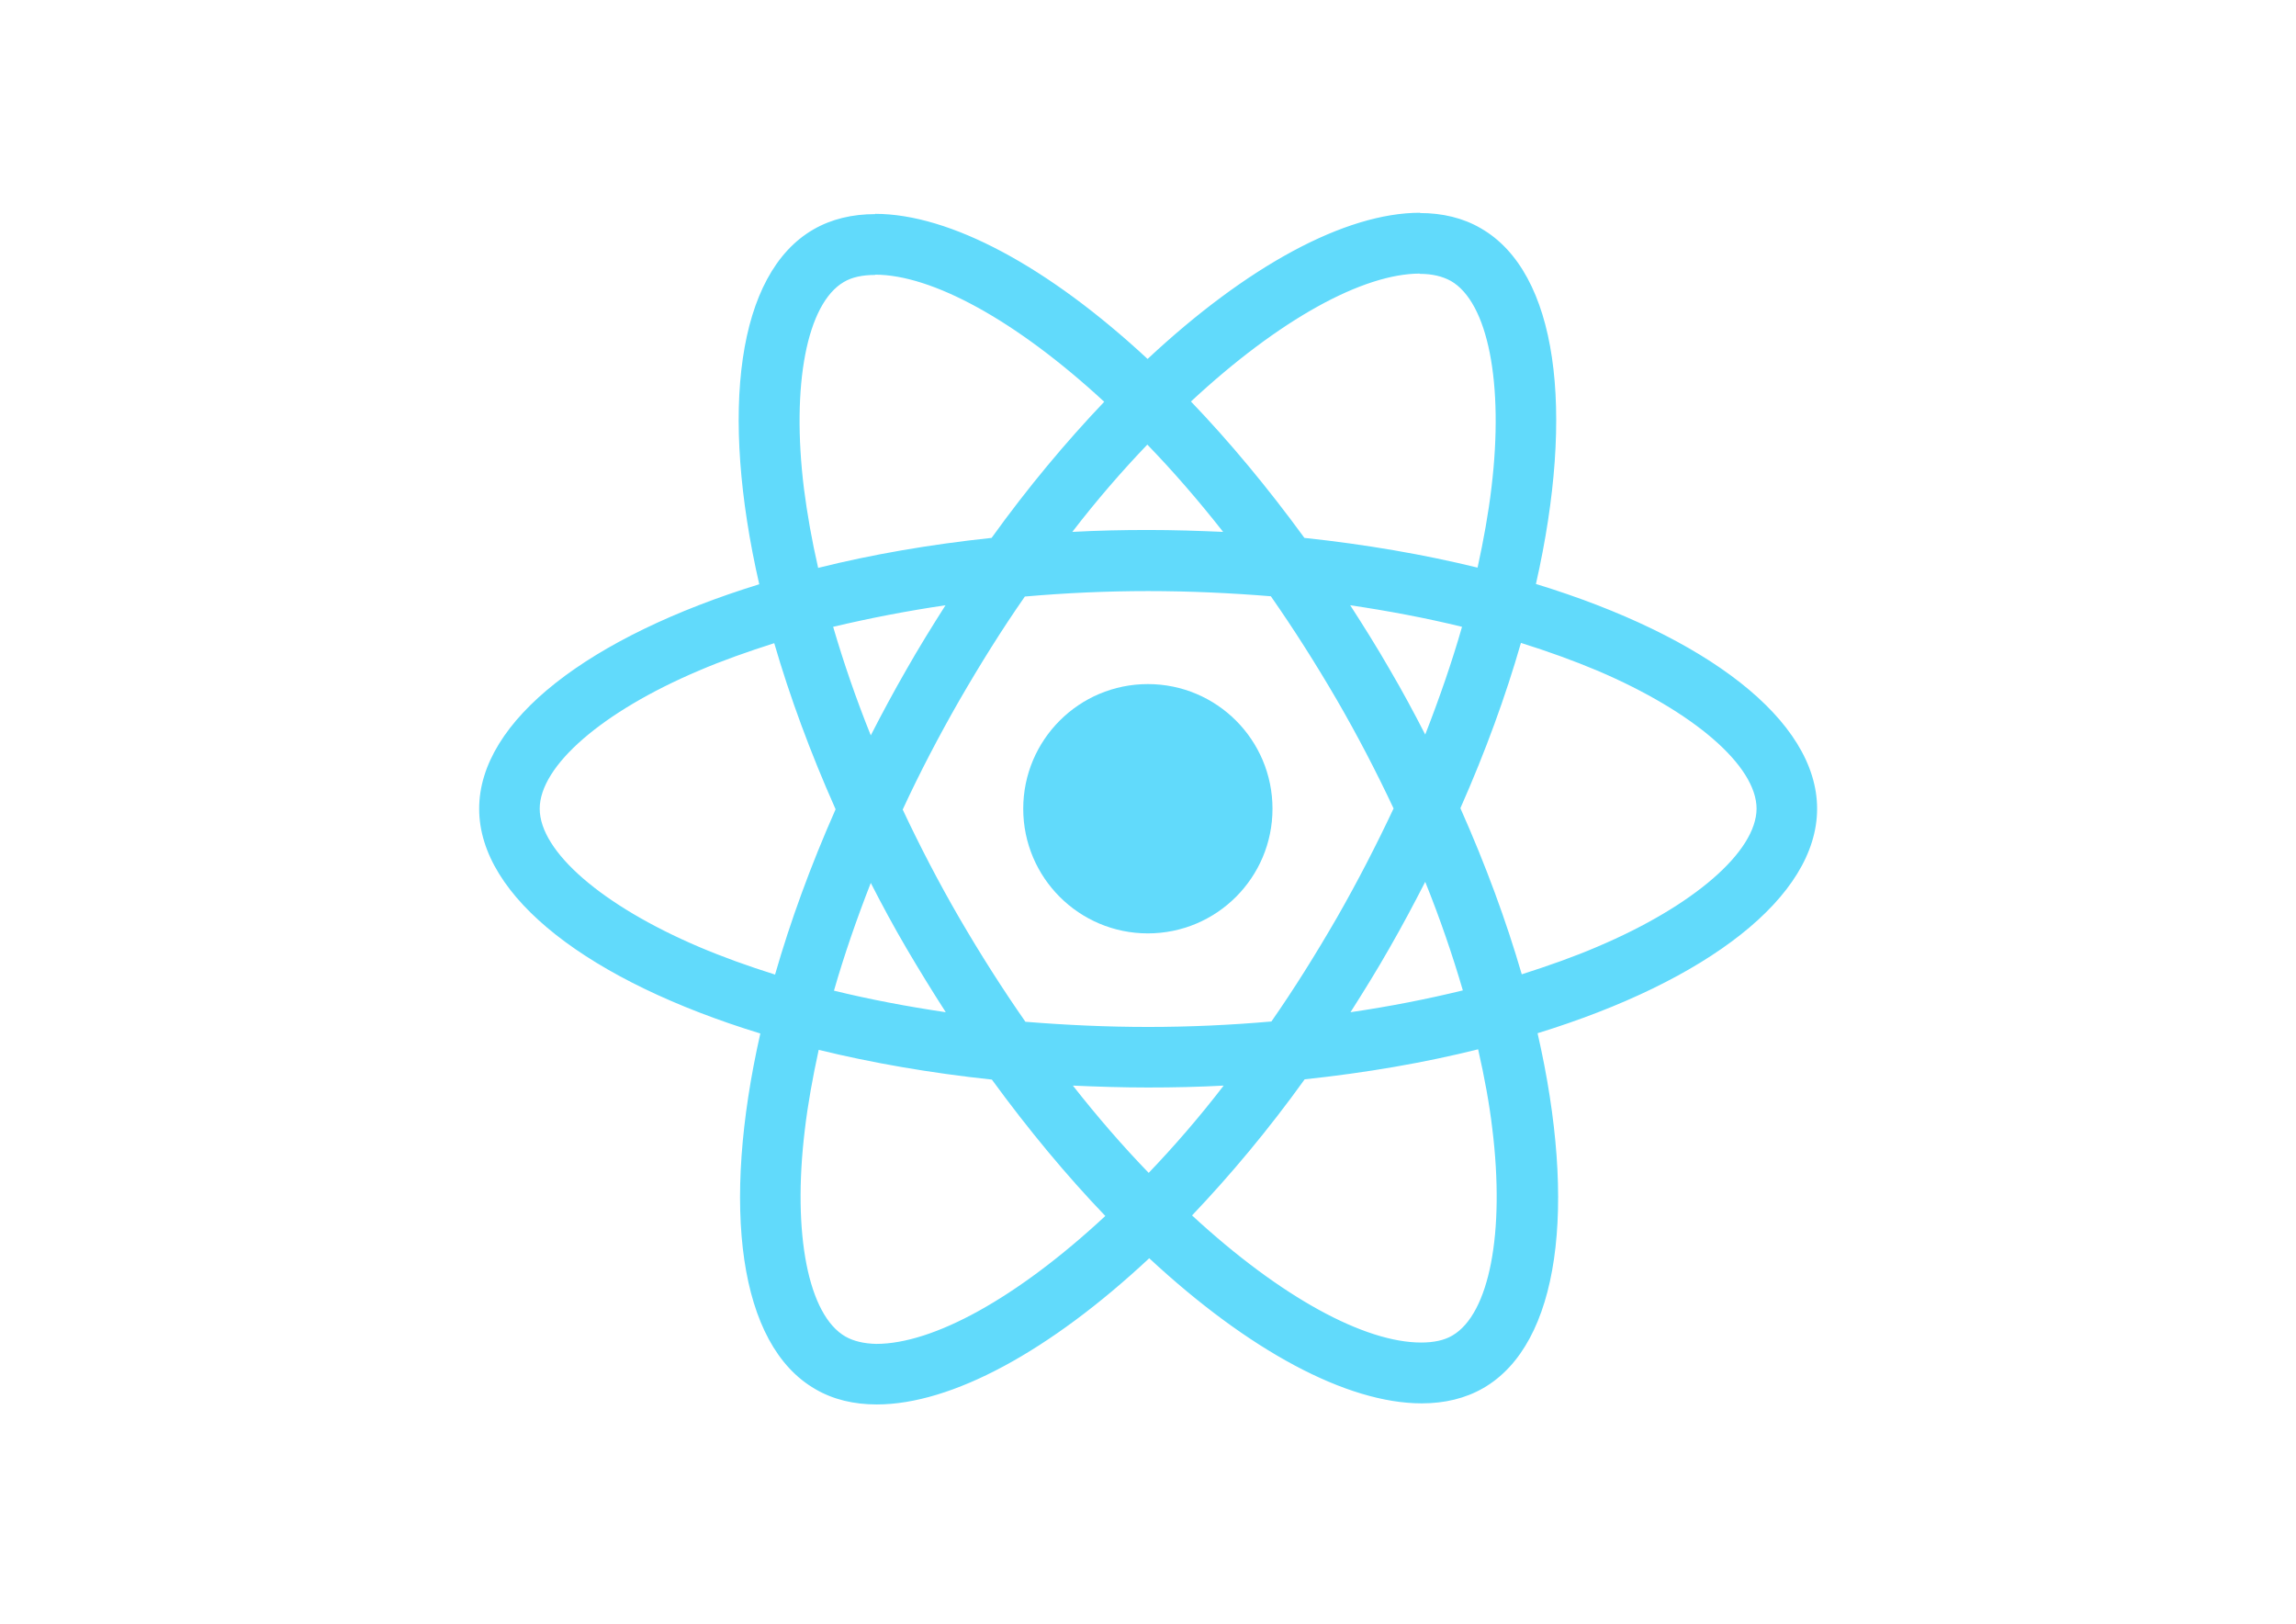
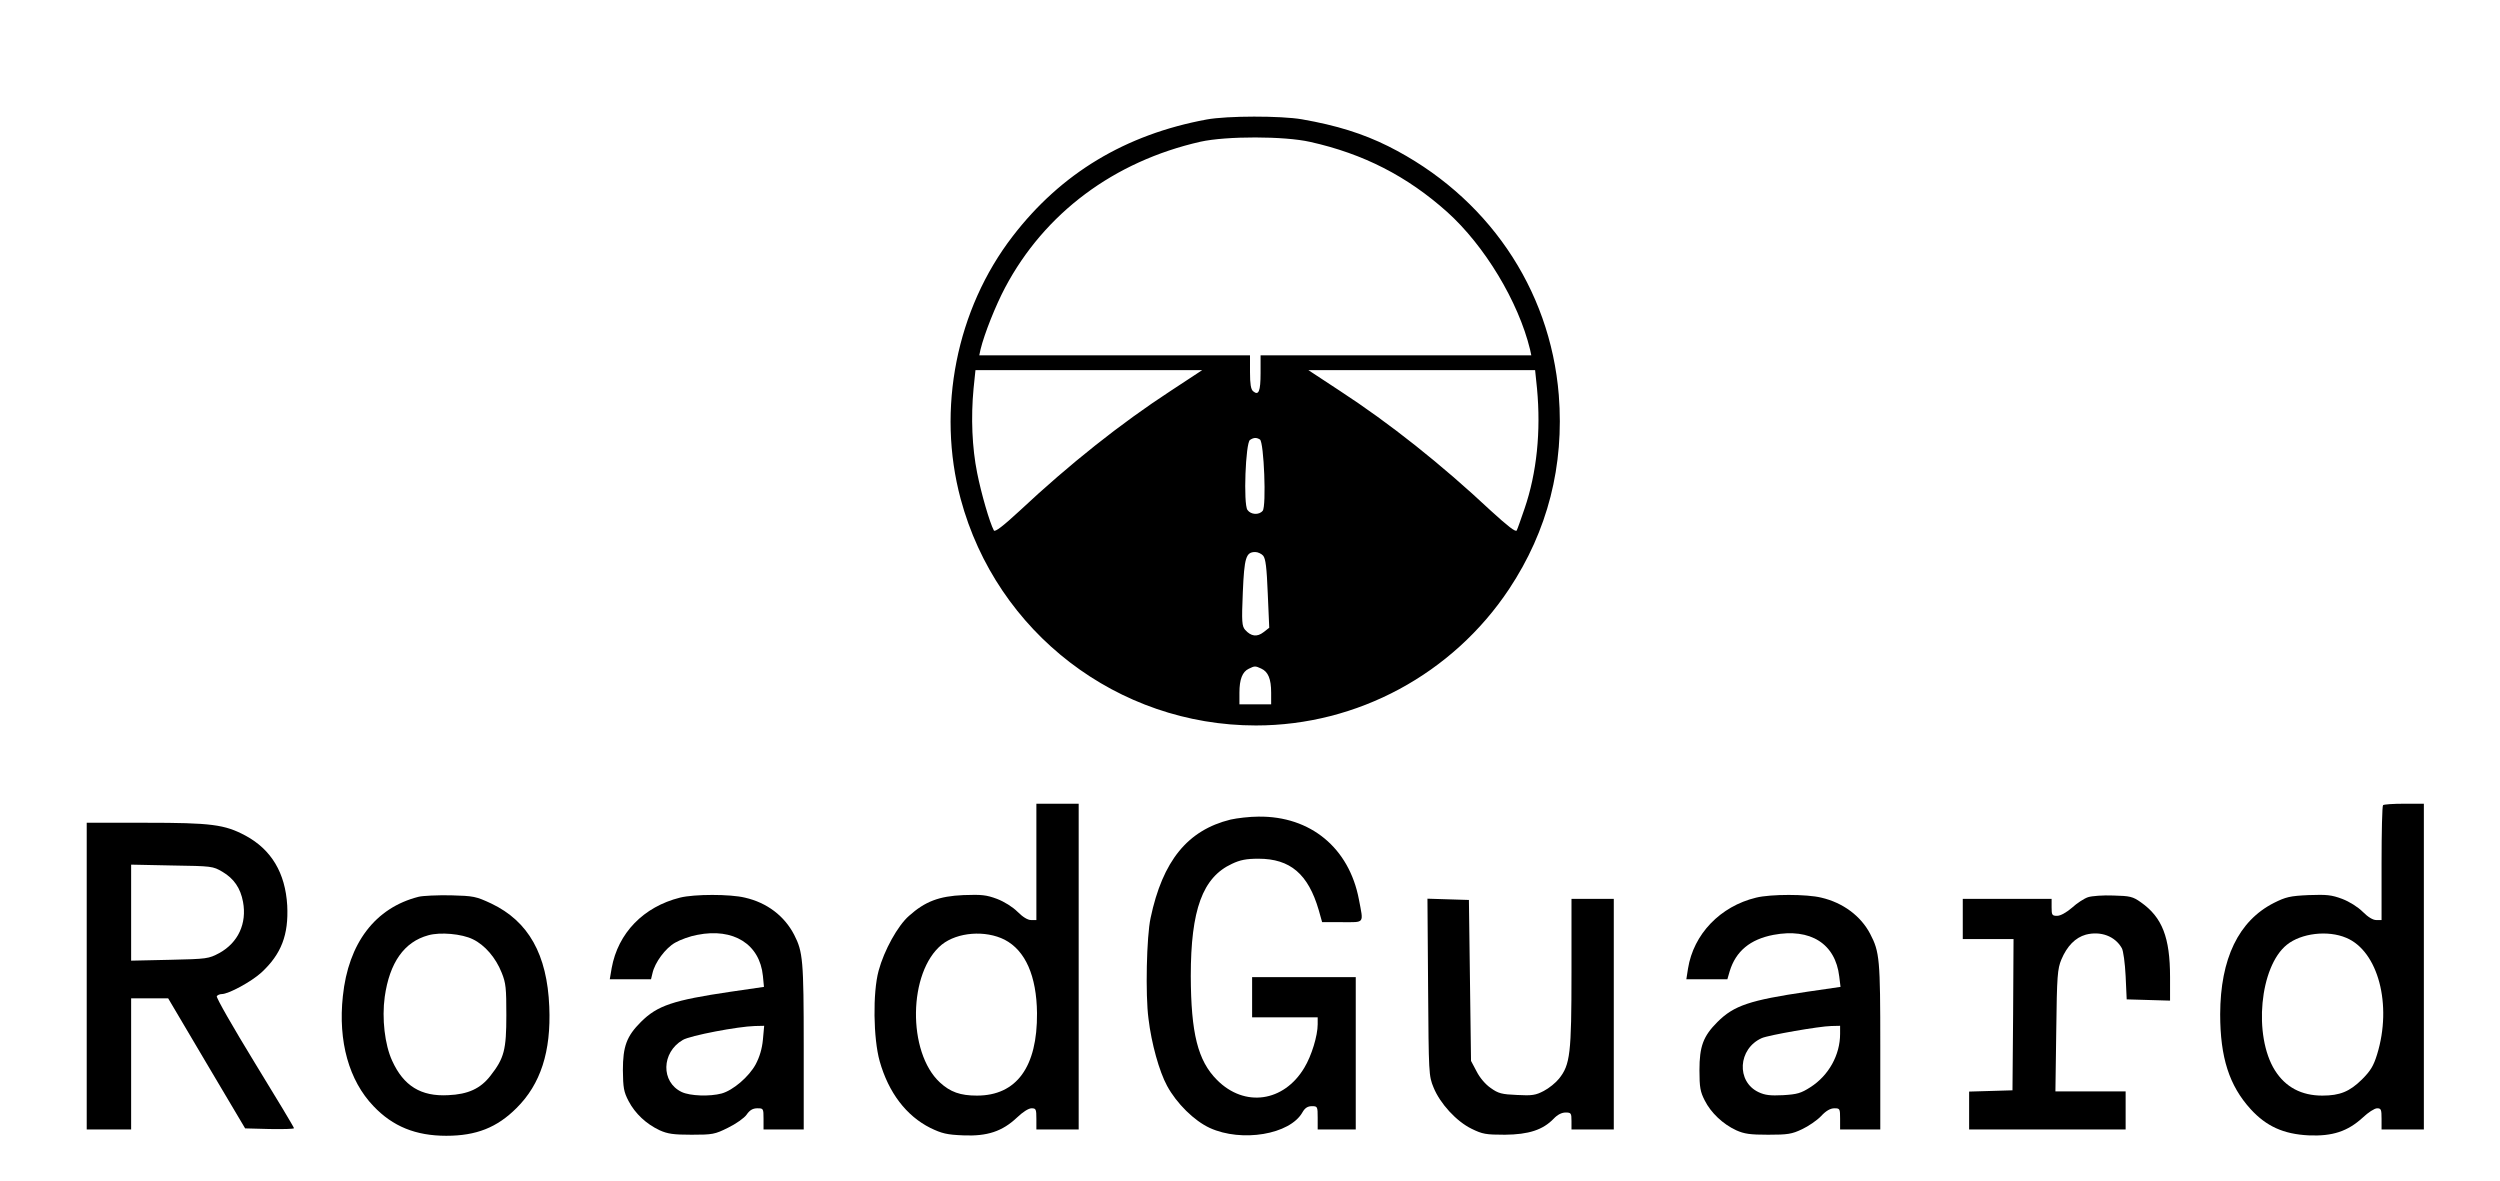
- <svg xmlns="http://www.w3.org/2000/svg" viewBox="0 0 841.9 595.3">
-   <g fill="#61DAFB">
-     <path d="M666.3 296.5c0-32.5-40.7-63.3-103.1-82.4 14.4-63.6 8-114.2-20.2-130.4-6.5-3.8-14.1-5.6-22.4-5.6v22.3c4.6 0 8.3.9 11.4 2.6 13.6 7.8 19.5 37.5 14.9 75.7-1.1 9.4-2.9 19.3-5.1 29.4-19.6-4.8-41-8.5-63.5-10.9-13.5-18.5-27.5-35.3-41.6-50 32.6-30.3 63.2-46.9 84-46.9V78c-27.5 0-63.5 19.6-99.9 53.6-36.4-33.8-72.4-53.2-99.9-53.2v22.3c20.7 0 51.4 16.5 84 46.6-14 14.7-28 31.4-41.3 49.9-22.6 2.4-44 6.1-63.6 11-2.3-10-4-19.7-5.2-29-4.7-38.2 1.1-67.9 14.6-75.8 3-1.8 6.9-2.6 11.5-2.6V78.5c-8.4 0-16 1.8-22.6 5.6-28.1 16.2-34.4 66.7-19.9 130.1-62.2 19.2-102.7 49.9-102.7 82.3 0 32.5 40.7 63.3 103.1 82.4-14.4 63.6-8 114.2 20.2 130.4 6.5 3.8 14.1 5.6 22.5 5.6 27.5 0 63.5-19.6 99.9-53.6 36.4 33.8 72.4 53.2 99.9 53.2 8.4 0 16-1.8 22.6-5.6 28.1-16.2 34.4-66.7 19.9-130.1 62-19.1 102.5-49.9 102.5-82.3zm-130.2-66.7c-3.7 12.9-8.3 26.2-13.5 39.5-4.1-8-8.4-16-13.1-24-4.6-8-9.5-15.8-14.4-23.4 14.2 2.1 27.9 4.7 41 7.9zm-45.8 106.5c-7.8 13.5-15.8 26.3-24.1 38.2-14.9 1.3-30 2-45.2 2-15.1 0-30.2-.7-45-1.9-8.3-11.9-16.4-24.6-24.2-38-7.6-13.1-14.5-26.4-20.8-39.8 6.2-13.4 13.2-26.8 20.7-39.9 7.8-13.5 15.8-26.3 24.1-38.2 14.9-1.3 30-2 45.2-2 15.1 0 30.2.7 45 1.9 8.3 11.9 16.4 24.6 24.2 38 7.6 13.1 14.5 26.4 20.8 39.8-6.3 13.4-13.2 26.8-20.7 39.9zm32.3-13c5.4 13.4 10 26.8 13.8 39.8-13.1 3.2-26.9 5.9-41.2 8 4.9-7.7 9.8-15.6 14.4-23.7 4.6-8 8.9-16.1 13-24.1zM421.2 430c-9.3-9.6-18.6-20.3-27.8-32 9 .4 18.2.7 27.5.7 9.4 0 18.7-.2 27.8-.7-9 11.7-18.3 22.4-27.5 32zm-74.4-58.9c-14.2-2.1-27.9-4.7-41-7.9 3.7-12.9 8.3-26.2 13.5-39.5 4.1 8 8.4 16 13.1 24 4.7 8 9.5 15.8 14.4 23.4zM420.7 163c9.3 9.6 18.6 20.3 27.8 32-9-.4-18.2-.7-27.5-.7-9.4 0-18.7.2-27.8.7 9-11.7 18.3-22.4 27.5-32zm-74 58.9c-4.9 7.7-9.8 15.6-14.4 23.7-4.6 8-8.9 16-13 24-5.4-13.4-10-26.8-13.8-39.8 13.1-3.1 26.9-5.8 41.2-7.9zm-90.5 125.2c-35.4-15.1-58.3-34.9-58.3-50.6 0-15.7 22.9-35.6 58.3-50.6 8.6-3.7 18-7 27.7-10.1 5.7 19.6 13.2 40 22.5 60.9-9.2 20.8-16.6 41.1-22.2 60.6-9.9-3.1-19.3-6.5-28-10.2zM310 490c-13.6-7.8-19.5-37.5-14.9-75.7 1.1-9.4 2.9-19.3 5.1-29.4 19.6 4.8 41 8.5 63.5 10.9 13.5 18.5 27.5 35.3 41.6 50-32.6 30.3-63.2 46.9-84 46.9-4.5-.1-8.3-1-11.3-2.7zm237.2-76.2c4.7 38.2-1.1 67.9-14.6 75.8-3 1.8-6.9 2.6-11.5 2.6-20.7 0-51.4-16.5-84-46.6 14-14.7 28-31.4 41.3-49.9 22.6-2.4 44-6.1 63.6-11 2.3 10.1 4.1 19.8 5.2 29.1zm38.5-66.7c-8.6 3.7-18 7-27.7 10.1-5.7-19.6-13.2-40-22.5-60.9 9.2-20.8 16.6-41.1 22.2-60.6 9.9 3.1 19.3 6.5 28.1 10.2 35.4 15.1 58.3 34.9 58.3 50.6-.1 15.7-23 35.6-58.4 50.6zM320.8 78.4z" />
-     <circle cx="420.9" cy="296.5" r="45.7" />
-     <path d="M520.5 78.1z" />
+ <svg xmlns="http://www.w3.org/2000/svg" version="1.0" width="1182pt" height="558pt" viewBox="0 0 1182 558" preserveAspectRatio="xMidYMid meet">
+   <g transform="translate(0,558) scale(0.1,-0.1)" fill="#000000" stroke="none">
+     <path d="M5705 5015 c-384 -71 -688 -254 -917 -552 -266 -345 -360 -818 -246 -1242 170 -632 742 -1071 1396 -1071 479 0 930 243 1197 645 183 276 261 583 235 917 -41 506 -340 943 -807 1177 -119 59 -242 98 -408 127 -99 17 -353 17 -450 -1z m490 -106 c251 -56 458 -162 647 -331 177 -159 337 -424 392 -650 l6 -28 -640 0 -640 0 0 -84 c0 -86 -9 -108 -35 -86 -11 9 -15 34 -15 91 l0 79 -640 0 -640 0 6 28 c18 74 71 207 116 292 187 353 515 597 924 690 122 27 396 27 519 -1z m-660 -1177 c-236 -154 -478 -346 -714 -567 -79 -73 -117 -102 -122 -93 -20 37 -60 176 -79 272 -24 119 -30 262 -17 399 l9 87 536 0 536 0 -149 -98z m1732 11 c19 -202 -1 -399 -59 -568 -17 -49 -33 -96 -37 -103 -5 -9 -42 20 -122 93 -236 221 -478 413 -714 567 l-149 98 536 0 536 0 9 -87z m-1310 -241 c19 -12 31 -316 13 -337 -17 -21 -56 -19 -72 4 -20 27 -9 318 12 331 18 12 31 12 47 2z m15 -549 c12 -14 17 -56 22 -180 l7 -161 -27 -21 c-31 -24 -59 -20 -87 11 -15 18 -17 36 -11 177 7 166 15 191 59 191 12 0 29 -8 37 -17z m-9 -534 c33 -15 47 -49 47 -114 l0 -55 -75 0 -75 0 0 55 c0 63 14 99 44 113 28 14 31 14 59 1z" />
+     <path d="M4900 1505 l0 -275 -25 0 c-16 0 -39 14 -64 39 -23 23 -63 48 -97 61 -51 19 -73 21 -159 18 -115 -5 -181 -30 -257 -98 -53 -46 -118 -163 -144 -260 -28 -103 -25 -320 5 -427 42 -149 126 -259 240 -316 54 -26 78 -32 155 -35 114 -5 185 19 254 84 27 26 55 44 69 44 21 0 23 -4 23 -50 l0 -50 100 0 100 0 0 770 0 770 -100 0 -100 0 0 -275z m-150 -368 c98 -51 151 -171 153 -347 2 -255 -97 -390 -284 -390 -79 0 -126 17 -175 62 -155 143 -150 523 9 652 74 59 206 69 297 23z" />
+     <path d="M11267 1773 c-4 -3 -7 -127 -7 -275 l0 -268 -25 0 c-16 0 -39 14 -64 39 -23 23 -63 48 -97 61 -51 19 -73 21 -159 18 -88 -4 -108 -9 -164 -37 -167 -85 -253 -263 -254 -526 0 -205 43 -338 144 -449 74 -81 155 -118 274 -124 113 -5 185 19 256 84 25 24 56 44 68 44 19 0 21 -6 21 -50 l0 -50 100 0 100 0 0 770 0 770 -93 0 c-52 0 -97 -3 -100 -7z m-174 -627 c151 -63 218 -317 146 -551 -17 -55 -31 -78 -72 -119 -58 -57 -104 -76 -187 -76 -99 0 -174 40 -224 119 -103 164 -72 491 56 594 68 55 194 70 281 33z" />
+     <path d="M5818 1705 c-203 -50 -321 -195 -378 -465 -19 -87 -25 -364 -10 -476 14 -118 51 -250 88 -318 45 -83 128 -165 202 -199 151 -69 379 -31 438 74 12 21 25 29 45 29 26 0 27 -2 27 -55 l0 -55 90 0 90 0 0 360 0 360 -245 0 -245 0 0 -95 0 -95 155 0 155 0 0 -33 c0 -54 -29 -149 -63 -205 -97 -163 -283 -189 -413 -58 -91 91 -123 221 -124 491 0 314 56 467 195 531 38 18 67 24 125 24 150 0 235 -72 285 -243 l16 -57 95 0 c108 0 101 -9 79 107 -46 244 -229 395 -475 392 -41 0 -101 -7 -132 -14z" />
+     <path d="M410 965 l0 -725 105 0 105 0 0 310 0 310 88 0 87 0 182 -308 182 -307 115 -3 c64 -1 116 0 116 4 0 4 -84 144 -186 310 -102 167 -183 308 -179 314 3 5 14 10 23 10 33 0 141 59 188 102 94 87 129 178 122 317 -9 154 -75 264 -197 330 -99 53 -162 61 -473 61 l-278 0 0 -725z m642 493 c54 -32 85 -77 97 -142 19 -102 -23 -193 -112 -242 -51 -27 -57 -28 -234 -32 l-183 -4 0 227 0 227 193 -4 c189 -3 193 -3 239 -30z" />
+     <path d="M1979 1340 c-205 -52 -332 -219 -358 -470 -23 -214 29 -399 145 -520 91 -96 200 -140 344 -140 142 0 240 39 332 131 114 113 164 267 155 479 -10 247 -98 404 -274 488 -73 34 -83 36 -192 39 -64 1 -132 -2 -152 -7z m257 -201 c56 -27 108 -87 136 -158 20 -49 22 -74 22 -201 0 -163 -10 -203 -75 -286 -47 -61 -106 -88 -200 -92 -129 -7 -211 44 -265 163 -35 76 -49 200 -35 302 23 162 92 260 206 291 56 16 159 7 211 -19z" />
+     <path d="M3215 1336 c-172 -43 -293 -167 -323 -333 l-9 -53 98 0 97 0 7 29 c11 50 61 118 107 144 24 14 71 31 105 37 171 34 295 -44 310 -194 l5 -52 -158 -23 c-271 -40 -346 -65 -424 -143 -67 -67 -85 -115 -85 -228 1 -83 4 -102 27 -146 31 -59 83 -108 147 -138 38 -17 65 -21 151 -21 99 0 110 2 172 33 37 18 77 46 88 62 15 22 30 30 51 30 28 0 29 -1 29 -50 l0 -50 95 0 95 0 0 393 c0 408 -4 447 -45 527 -46 89 -128 152 -233 176 -70 17 -239 17 -307 0z m392 -672 c-4 -43 -16 -82 -34 -116 -32 -59 -107 -123 -161 -138 -56 -15 -149 -12 -189 7 -99 47 -96 187 5 246 35 21 262 64 341 66 l44 1 -6 -66z" />
+     <path d="M8303 1336 c-170 -41 -296 -173 -322 -335 l-8 -51 97 0 97 0 11 38 c29 95 97 151 207 172 175 33 293 -42 311 -197 l6 -49 -158 -23 c-271 -40 -346 -65 -424 -143 -67 -67 -85 -115 -85 -228 0 -81 4 -102 25 -143 29 -58 86 -112 149 -141 38 -17 65 -21 151 -21 92 0 112 3 160 26 30 14 71 42 90 62 23 25 44 37 63 37 26 0 27 -2 27 -50 l0 -50 95 0 95 0 0 393 c0 413 -3 446 -48 532 -44 84 -128 147 -231 171 -69 17 -239 17 -308 0z m397 -644 c0 -100 -54 -197 -140 -252 -45 -29 -63 -34 -130 -38 -60 -3 -85 0 -115 14 -107 50 -98 206 15 256 32 14 272 56 328 57 l42 1 0 -38z" />
+     <path d="M9872 1338 c-18 -6 -52 -28 -76 -50 -27 -23 -54 -38 -70 -38 -24 0 -26 4 -26 40 l0 40 -210 0 -210 0 0 -95 0 -95 120 0 120 0 -2 -357 -3 -358 -102 -3 -103 -3 0 -89 0 -90 370 0 370 0 0 90 0 90 -166 0 -166 0 4 288 c3 260 6 291 24 335 27 64 66 104 116 118 70 18 138 -7 170 -64 7 -12 15 -71 18 -132 l5 -110 103 -3 102 -3 0 111 c0 188 -37 283 -138 354 -38 27 -51 30 -130 32 -48 2 -102 -2 -120 -8z" />
+     <path d="M6752 913 c3 -411 3 -419 26 -475 31 -76 108 -160 180 -195 51 -25 67 -28 157 -28 113 1 180 23 231 76 18 19 38 29 56 29 26 0 28 -3 28 -40 l0 -40 100 0 100 0 0 545 0 545 -100 0 -100 0 0 -348 c0 -383 -6 -436 -59 -502 -15 -19 -47 -45 -72 -58 -38 -20 -55 -23 -127 -19 -71 3 -88 7 -124 33 -25 17 -52 49 -67 79 l-26 49 -5 381 -5 380 -98 3 -98 3 3 -418z" />
  </g>
</svg>
